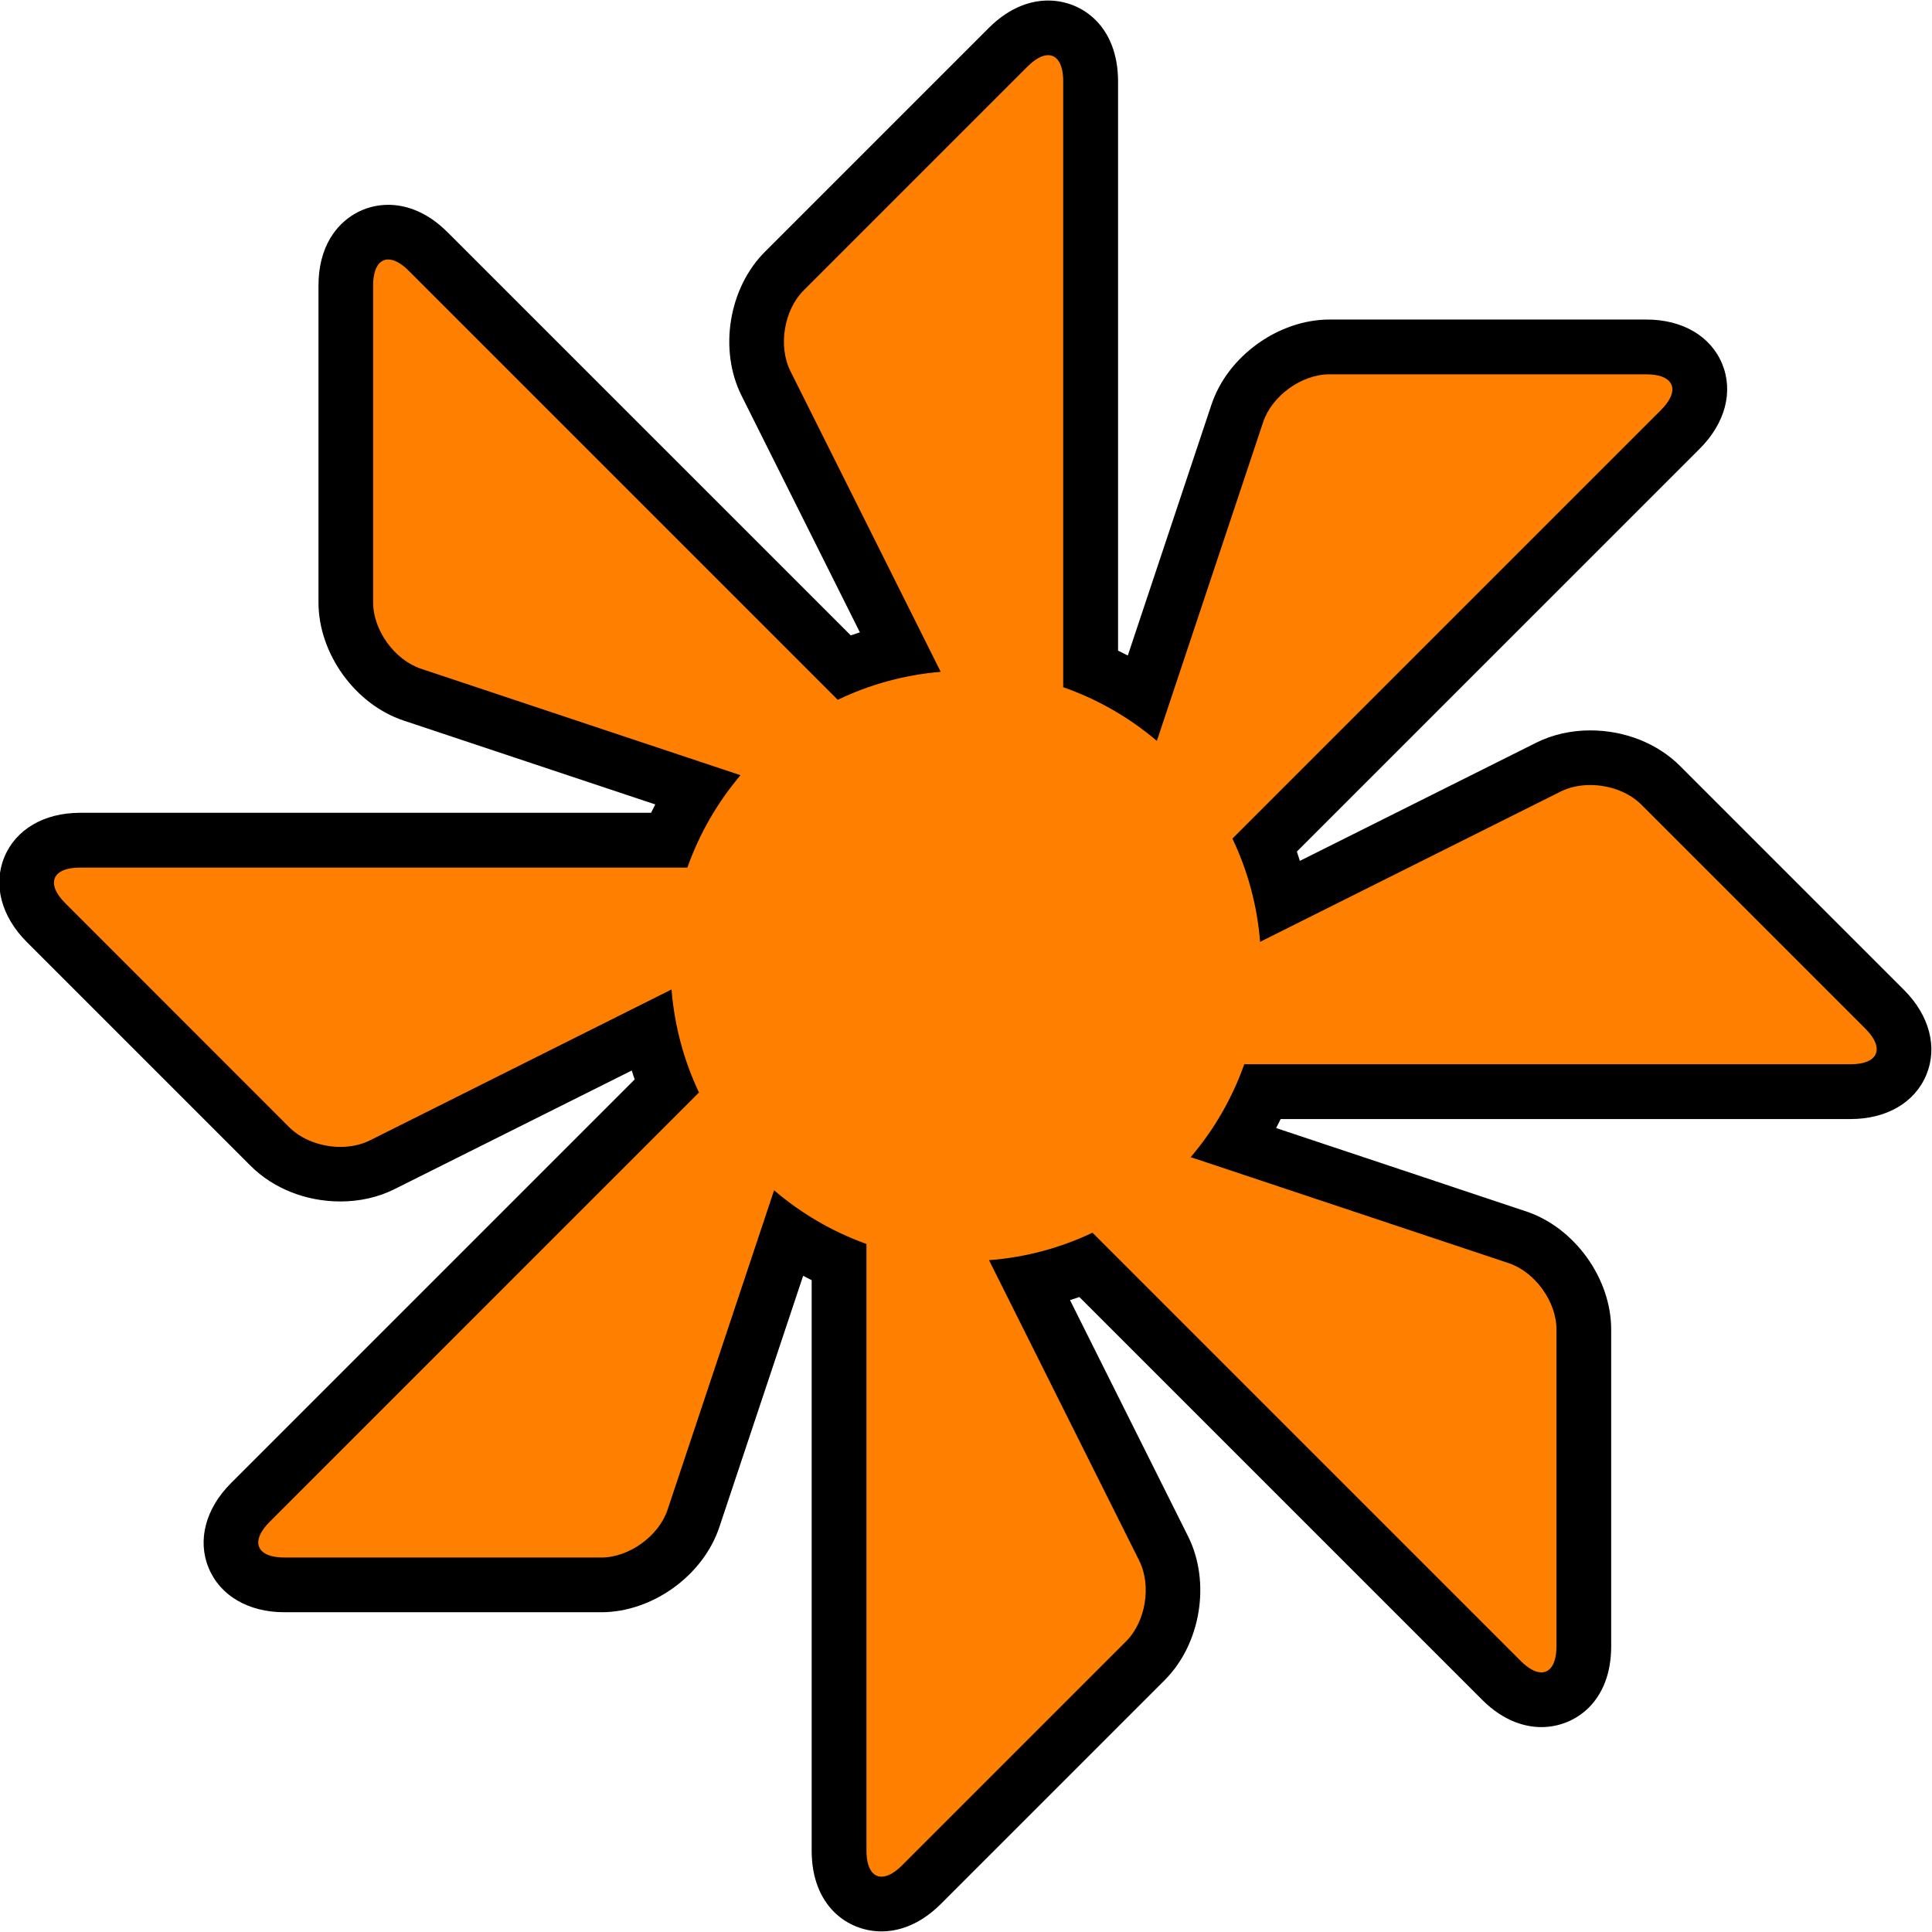
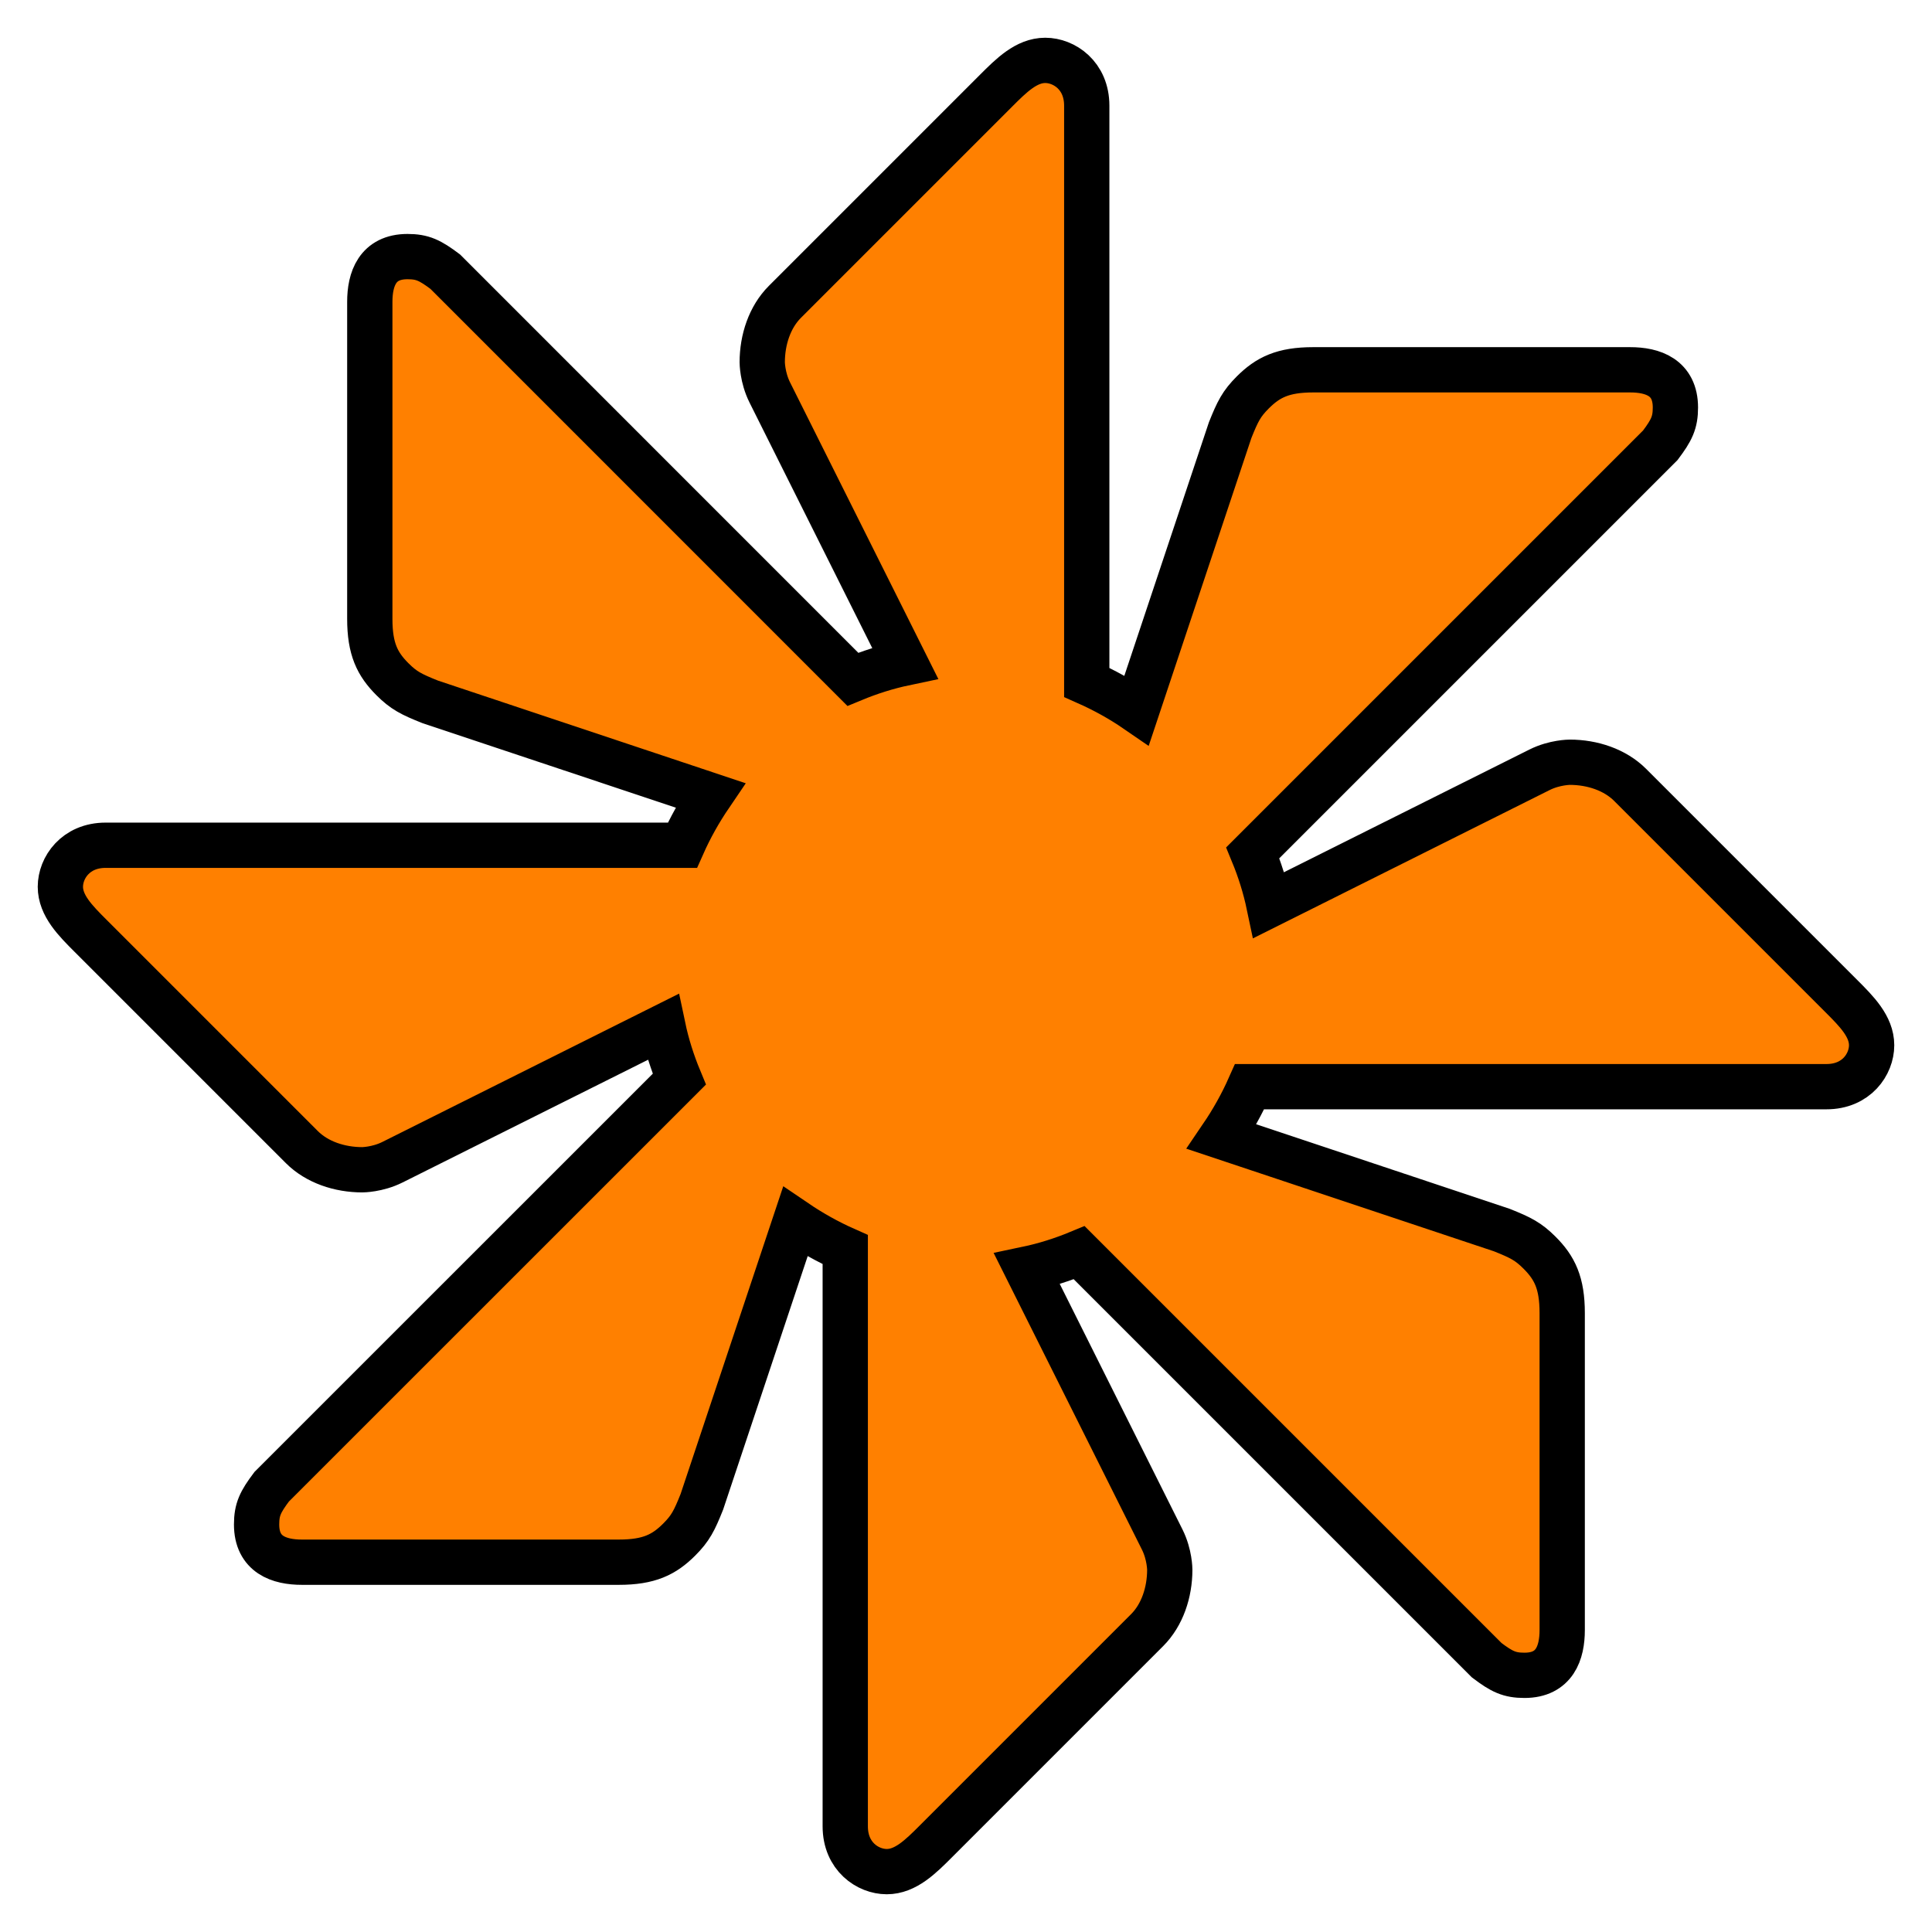
- <svg xmlns="http://www.w3.org/2000/svg" version="1.1" id="Layer_1" x="0px" y="0px" viewBox="0 0 256 256" enable-background="new 0 0 256 256" xml:space="preserve">
-   <g id="sun">
-     <g>
-       <path fill-rule="evenodd" clip-rule="evenodd" fill="#FF8000" d="M116.79,252.31c-2.8,0-5.62-2.19-5.62-7.08v-77.91    c-2.37-1.01-4.63-2.23-6.77-3.66L91.88,201.2c-1.65,4.94-7.02,8.81-12.23,8.81H37.68c-4.68,0-6.24-2.53-6.69-3.62    c-0.45-1.09-1.14-3.98,2.17-7.29l55.15-55.15c-0.96-2.38-1.69-4.83-2.21-7.35l-35.45,17.72c-1.63,0.82-3.55,1.25-5.54,1.25    c-3.55,0-7.05-1.37-9.34-3.66L6.09,122.24c-3.31-3.31-2.62-6.2-2.17-7.29c0.45-1.09,2-3.62,6.69-3.62H88.6    c1-2.36,2.21-4.62,3.61-6.76L54.63,92.05c-4.94-1.65-8.81-7.02-8.81-12.23V37.84c0-4.89,2.82-7.08,5.62-7.08    c1.81,0,3.58,0.86,5.29,2.56l55.09,55.09c2.38-0.97,4.84-1.72,7.36-2.25L101.5,50.82c-2.33-4.66-1.27-11.19,2.41-14.88L133.6,6.25    c1.7-1.7,3.48-2.56,5.28-2.56c2.8,0,5.62,2.19,5.62,7.08v77.8c2.42,1.02,4.74,2.25,6.93,3.69l12.49-37.47    c1.65-4.94,7.02-8.81,12.23-8.81h41.98c4.68,0,6.24,2.53,6.69,3.62c0.45,1.09,1.14,3.98-2.17,7.29l-55.05,55.05    c0.97,2.39,1.71,4.85,2.23,7.38l35.32-17.66c1.63-0.82,3.55-1.25,5.54-1.25c3.55,0,7.05,1.37,9.34,3.66l29.68,29.68    c3.31,3.31,2.62,6.2,2.17,7.29s-2,3.62-6.69,3.62h-77.86c-1.01,2.39-2.23,4.67-3.66,6.84l37.36,12.45    c4.94,1.65,8.81,7.02,8.81,12.23v41.98c0,4.89-2.82,7.08-5.62,7.08c-1.81,0-3.58-0.86-5.28-2.56l-55.01-55.01    c-2.4,0.97-4.87,1.71-7.41,2.22l17.65,35.3c2.33,4.66,1.27,11.19-2.41,14.88l-29.68,29.68    C120.38,251.45,118.6,252.31,116.79,252.31z" />
-       <path d="M138.88,7.31c1.21,0,2,1.2,2,3.46v80.29c4.59,1.6,8.78,4.03,12.41,7.11l14.08-42.23c1.17-3.5,5.1-6.34,8.79-6.34h41.98    c3.69,0,4.56,2.11,1.96,4.72l-56.8,56.8c2.01,4.2,3.28,8.81,3.67,13.68l39.82-19.91c1.17-0.59,2.53-0.87,3.92-0.87    c2.51,0,5.1,0.92,6.78,2.6l29.68,29.68c2.61,2.61,1.73,4.72-1.96,4.72h-80.34c-1.61,4.55-4.03,8.71-7.1,12.31l42.13,14.04    c3.5,1.17,6.34,5.1,6.34,8.79v41.98c0,2.25-0.79,3.46-2,3.46c-0.77,0-1.71-0.49-2.72-1.5l-56.76-56.76    c-4.21,2-8.84,3.27-13.71,3.64l19.9,39.81c1.65,3.3,0.87,8.09-1.74,10.7l-29.68,29.68c-1.01,1.01-1.95,1.5-2.72,1.5    c-1.21,0-2-1.2-2-3.46v-80.38c-4.52-1.62-8.66-4.05-12.24-7.11l-14.11,42.32c-1.17,3.5-5.1,6.34-8.79,6.34H37.68    c-3.69,0-4.56-2.11-1.96-4.72l56.9-56.9c-1.99-4.19-3.25-8.8-3.64-13.65L49.03,151.1c-1.17,0.59-2.53,0.87-3.92,0.87    c-2.51,0-5.1-0.92-6.78-2.6L8.65,119.68c-2.61-2.61-1.73-4.72,1.96-4.72h80.47c1.6-4.52,4-8.65,7.04-12.24L55.78,88.61    c-3.5-1.17-6.34-5.1-6.34-8.79V37.84c0-2.25,0.79-3.46,2-3.46c0.77,0,1.71,0.49,2.72,1.5l56.85,56.85    c4.19-2.02,8.79-3.3,13.64-3.71l-19.91-39.83c-1.65-3.3-0.87-8.09,1.74-10.7l29.68-29.68C137.17,7.8,138.11,7.31,138.88,7.31     M138.88,0.07L138.88,0.07c-1.93,0-4.85,0.63-7.85,3.62l-29.68,29.68c-4.8,4.8-6.13,12.99-3.09,19.06l15.68,31.36    c-0.41,0.13-0.81,0.26-1.21,0.4L59.29,30.76c-2.99-2.99-5.92-3.62-7.85-3.62c-3.15,0-6.02,1.65-7.67,4.41    c-1.04,1.75-1.57,3.86-1.57,6.29v41.98c0,6.78,4.85,13.52,11.29,15.66l33.34,11.11c-0.19,0.37-0.38,0.74-0.56,1.11H10.61    c-4.76,0-8.51,2.19-10.03,5.86c-1.52,3.67-0.41,7.87,2.95,11.24l29.68,29.68c3,3,7.34,4.72,11.9,4.72c2.55,0,5.02-0.56,7.16-1.63    l31.44-15.72c0.12,0.4,0.25,0.79,0.39,1.18l-53.5,53.5c-3.37,3.37-4.47,7.57-2.95,11.24c1.52,3.67,5.27,5.86,10.03,5.86h41.98    c6.78,0,13.52-4.85,15.66-11.29l11.1-33.29c0.37,0.2,0.75,0.39,1.13,0.58v75.59c0,7.35,4.79,10.7,9.25,10.7    c1.93,0,4.85-0.63,7.85-3.62l29.68-29.68c4.8-4.8,6.13-12.99,3.09-19.06l-15.64-31.29c0.42-0.13,0.83-0.26,1.24-0.41l53.37,53.37    c2.99,2.99,5.92,3.62,7.85,3.62c4.45,0,9.25-3.35,9.25-10.7v-41.98c0-6.78-4.85-13.52-11.29-15.66l-33.11-11.04    c0.21-0.39,0.41-0.79,0.6-1.19h75.53c4.76,0,8.51-2.19,10.03-5.86s0.41-7.87-2.95-11.24l-29.68-29.68c-3-3-7.34-4.72-11.9-4.72    c-2.55,0-5.02,0.56-7.16,1.63l-31.32,15.66c-0.13-0.41-0.26-0.82-0.4-1.23l53.4-53.4c3.37-3.37,4.47-7.57,2.95-11.24    c-1.52-3.67-5.27-5.86-10.03-5.86h-41.98c-6.78,0-13.52,4.85-15.66,11.29l-11.08,33.23c-0.43-0.22-0.86-0.44-1.29-0.65V10.77    C148.13,3.42,143.34,0.07,138.88,0.07L138.88,0.07L138.88,0.07z" />
-     </g>
-   </g>
+ <svg xmlns="http://www.w3.org/2000/svg" width="256" height="256" viewBox="0 0 256 256" version="1.1" id="svg1">
+   <path id="sun" style="fill:#ff8000;fill-opacity:1;stroke:none" d="M 138.5,8 C 136,8 134,10 132,12 l -28,28 c -2,2 -3,5 -3,8 0,0 0,2 1,4 l 17.92,35.85 c -2.38,0.5 -4.7,1.24 -6.92,2.16 L 59,36 c -2,-1.5 -3,-2 -5,-2 -4,0 -5,3 -5,6 v 42 c 0,4 1,6 3,8 1.5,1.5 2.5,2 5,3 l 37.11,12.38 c -1.42,2.09 -2.66,4.3 -3.69,6.62 H 14 c -4,0 -6,3 -6,5.5 0,2.5 2,4.5 4,6.5 l 28,28 c 2,2 5,3 8,3 0,0 2,0 4,-1 l 35.85,-17.92 c 0.5,2.38 1.24,4.7 2.16,6.92 L 36,197 c -1.5,2 -2,3 -2,5 0,4 3,5 6,5 h 42 c 4,0 6,-1 8,-3 1.5,-1.5 2,-2.5 3,-5 l 12.38,-37.11 c 2.09,1.42 4.3,2.66 6.62,3.69 V 242 c 0,4 3,6 5.5,6 2.5,0 4.5,-2 6.5,-4 l 28,-28 c 2,-2 3,-5 3,-8 0,0 0,-2 -1,-4 l -17.92,-35.85 c 2.38,-0.5 4.7,-1.24 6.92,-2.16 l 54,54 c 2,1.51 3,2.01 5,2 4,-0.02 5,-3 5,-6 v -42 c 0,-4 -1,-6 -3,-8 -1.5,-1.5 -2.5,-2 -5,-3 l -37.11,-12.38 c 1.42,-2.09 2.66,-4.3 3.69,-6.62 H 242 c 4,0.01 6,-2.99 6,-5.49 0,-2.5 -2,-4.5 -4,-6.5 l -28,-28 c -2,-2 -5,-3 -8,-3 0,0 -2,0 -4,1 l -35.85,17.92 c -0.5,-2.38 -1.23,-4.69 -2.15,-6.92 l 54,-54 c 1.5,-2 2,-3 2,-5 0,-4 -3,-5 -6,-5 h -42 c -4,0 -6,1 -8,3 -1.5,1.5 -2,2.5 -3,5 l -12.38,37.11 c -2.08,-1.43 -4.3,-2.66 -6.62,-3.69 V 14 c 0,-4 -3,-6 -5.5,-6 z" />
+   <path id="stroke" style="fill:none;stroke:#000000;stroke-width:6;stroke-opacity:1" d="M 138.5,8 C 136,8 134,10 132,12 l -28,28 c -2,2 -3,5 -3,8 0,0 0,2 1,4 l 17.92,35.85 c -2.38,0.5 -4.7,1.24 -6.92,2.16 L 59,36 c -2,-1.5 -3,-2 -5,-2 -4,0 -5,3 -5,6 v 42 c 0,4 1,6 3,8 1.5,1.5 2.5,2 5,3 l 37.11,12.38 c -1.42,2.09 -2.66,4.3 -3.69,6.62 H 14 c -4,0 -6,3 -6,5.5 0,2.5 2,4.5 4,6.5 l 28,28 c 2,2 5,3 8,3 0,0 2,0 4,-1 l 35.85,-17.92 c 0.5,2.38 1.24,4.7 2.16,6.92 L 36,197 c -1.5,2 -2,3 -2,5 0,4 3,5 6,5 h 42 c 4,0 6,-1 8,-3 1.5,-1.5 2,-2.5 3,-5 l 12.38,-37.11 c 2.09,1.42 4.3,2.66 6.62,3.69 V 242 c 0,4 3,6 5.5,6 2.5,0 4.5,-2 6.5,-4 l 28,-28 c 2,-2 3,-5 3,-8 0,0 0,-2 -1,-4 l -17.92,-35.85 c 2.38,-0.5 4.7,-1.24 6.92,-2.16 l 54,54 c 2,1.51 3,2 5,2 4,0 5,-3 5,-6 v -42 c 0,-4 -1,-6 -3,-8 -1.5,-1.5 -2.5,-2 -5,-3 l -37.11,-12.38 c 1.42,-2.09 2.66,-4.3 3.69,-6.62 H 242 c 4,0.01 6,-2.99 6,-5.49 0,-2.5 -2,-4.5 -4,-6.5 l -28,-28 c -2,-2 -5,-3 -8,-3 0,0 -2,0 -4,1 l -35.85,17.92 c -0.5,-2.38 -1.23,-4.69 -2.15,-6.92 l 54,-54 c 1.5,-2 2,-3 2,-5 0,-4 -3,-5 -6,-5 h -42 c -4,0 -6,1 -8,3 -1.5,1.5 -2,2.5 -3,5 l -12.38,37.11 c -2.08,-1.43 -4.3,-2.66 -6.62,-3.69 V 14 c 0,-4 -3,-6 -5.5,-6 z" />
</svg>
